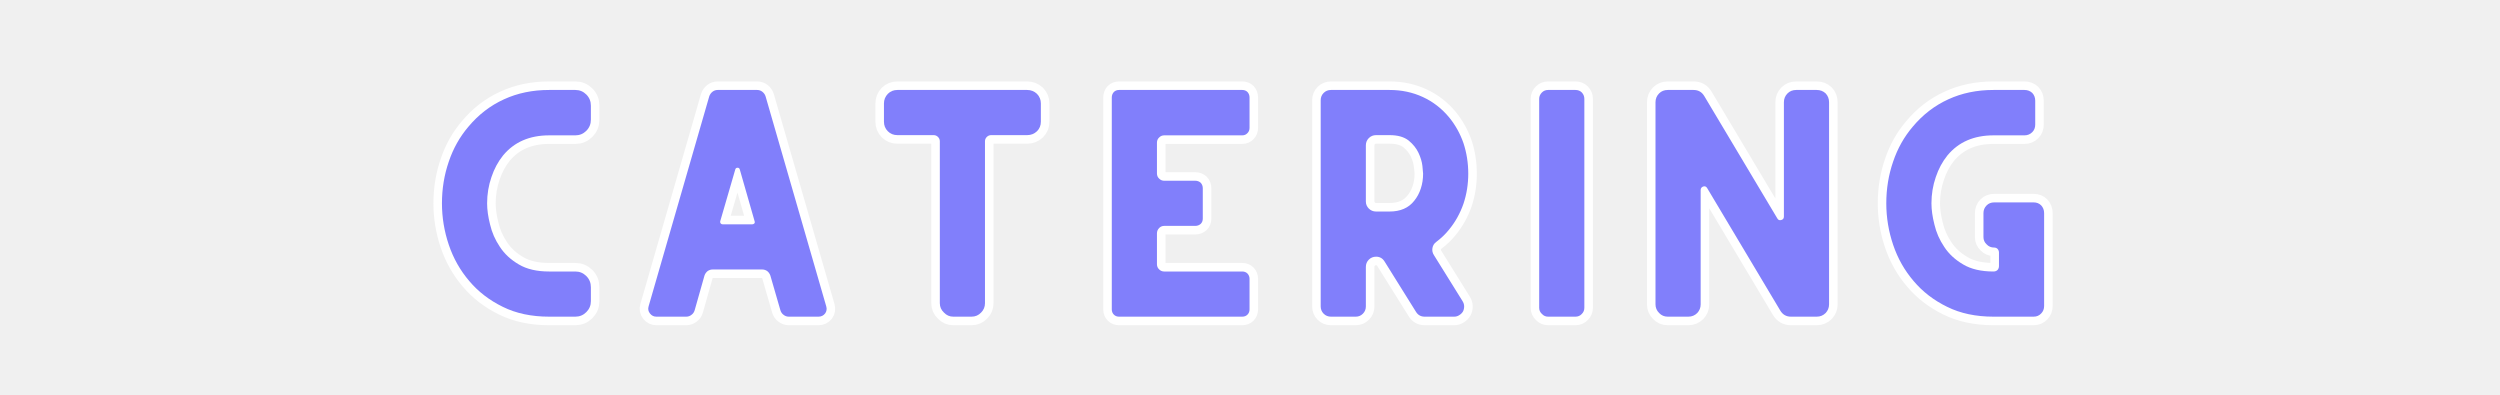
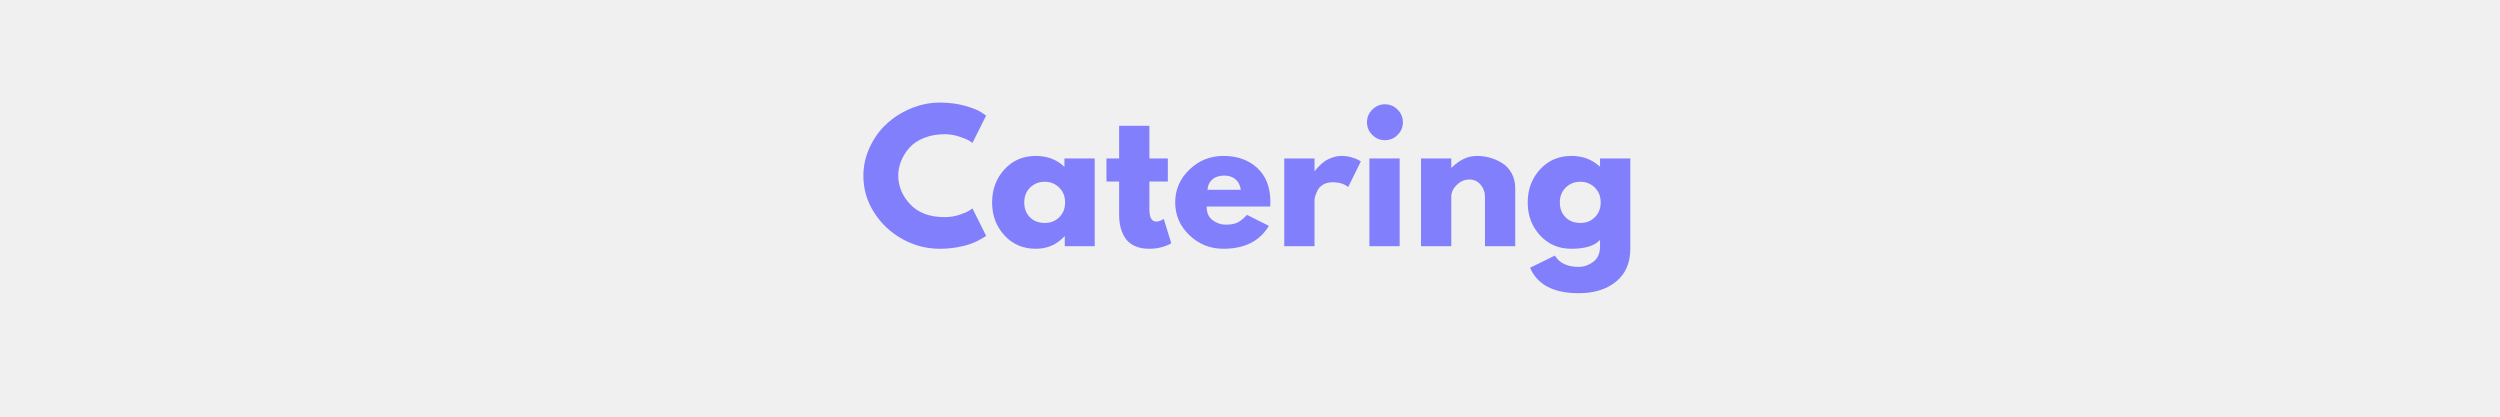
- <svg xmlns="http://www.w3.org/2000/svg" width="3800" zoomAndPan="magnify" viewBox="0 0 2850 450" height="600" preserveAspectRatio="xMidYMid meet" version="1.0">
-   <defs>
-     <g />
-   </defs>
-   <rect x="-285" width="3420" fill="#ffffff" y="-45" height="540" fill-opacity="0" />
-   <rect x="-285" width="3420" fill="#ffffff" y="-45" height="540" fill-opacity="0" />
-   <path stroke-linecap="butt" transform="matrix(0.75, 0, 0, 0.75, 17.39588, 18.99996)" fill="none" stroke-linejoin="miter" d="M 811.519 180.432 C 781.675 180.432 758.316 190.589 741.446 210.901 C 733.826 220.38 727.962 231.354 723.842 243.823 C 719.441 256.573 717.238 269.865 717.238 283.688 C 717.238 293.391 718.733 304.141 721.722 315.932 C 724.488 327.948 729.457 339.292 736.618 349.953 C 743.561 360.563 753.155 369.448 765.394 376.615 C 777.415 383.781 792.79 387.359 811.519 387.359 L 851.384 387.359 C 857.873 387.359 863.431 389.677 868.056 394.302 C 872.628 398.927 874.91 404.599 874.91 411.313 L 874.91 432.386 C 874.91 438.875 872.628 444.432 868.056 449.063 C 863.431 453.688 857.873 456 851.384 456 L 811.519 456 C 784.722 456 761.248 451.037 741.108 441.104 C 720.795 431.172 703.811 418.115 690.155 401.917 C 676.332 385.724 665.951 367.359 659.009 346.823 C 652.071 326.229 648.602 305.182 648.602 283.688 C 648.602 261.51 652.071 240.38 659.009 220.297 C 665.67 200.38 675.597 182.688 688.8 167.229 C 704.035 148.948 722.061 135.099 742.884 125.672 C 763.42 116.193 786.3 111.458 811.519 111.458 L 851.384 111.458 C 857.873 111.458 863.431 113.771 868.056 118.396 C 872.628 122.964 874.91 128.609 874.91 135.323 L 874.91 156.479 C 874.91 163.193 872.628 168.865 868.056 173.495 C 863.431 178.12 857.873 180.432 851.384 180.432 Z M 1232.733 440.427 C 1233.863 444.323 1233.269 447.901 1230.957 451.177 C 1228.415 454.391 1225.061 456 1220.884 456 L 1175.858 456 C 1172.868 456 1170.217 455.068 1167.905 453.208 C 1165.592 451.625 1163.957 449.313 1162.993 446.266 L 1147.759 393.625 C 1146.858 390.859 1145.248 388.547 1142.936 386.682 C 1140.623 385.047 1137.972 384.229 1134.983 384.229 L 1060.42 384.229 C 1057.431 384.229 1054.774 385.047 1052.462 386.682 C 1050.149 388.547 1048.514 390.859 1047.556 393.625 L 1032.66 446.266 C 1031.759 449.313 1030.149 451.625 1027.837 453.208 C 1025.519 455.068 1022.868 456 1019.878 456 L 974.431 456 C 970.483 456 967.238 454.391 964.696 451.177 C 962.16 447.901 961.483 444.323 962.665 440.427 L 1054.832 121.104 C 1055.79 118.339 1057.431 116.026 1059.743 114.162 C 1062.056 112.359 1064.707 111.458 1067.696 111.458 L 1127.701 111.458 C 1130.691 111.458 1133.347 112.359 1135.66 114.162 C 1137.972 116.026 1139.582 118.339 1140.483 121.104 Z M 1120.425 315.594 C 1121.55 315.594 1122.566 315.141 1123.472 314.24 C 1124.207 313.281 1124.316 312.234 1123.811 311.109 L 1101.295 232.396 C 1100.847 230.537 1099.691 229.604 1097.826 229.604 C 1096.019 229.604 1094.863 230.537 1094.358 232.396 L 1071.509 311.109 C 1071.28 312.234 1071.503 313.281 1072.181 314.24 C 1072.858 315.141 1073.79 315.594 1074.977 315.594 Z M 1538.129 111.458 C 1543.884 111.458 1548.847 113.401 1553.024 117.297 C 1556.972 121.469 1558.946 126.323 1558.946 131.854 L 1558.946 159.615 C 1558.946 165.37 1556.972 170.219 1553.024 174.172 C 1548.847 178.12 1543.884 180.094 1538.129 180.094 L 1483.368 180.094 C 1480.832 180.094 1478.629 180.995 1476.769 182.802 C 1474.905 184.662 1473.972 186.865 1473.972 189.401 L 1473.972 435.521 C 1473.972 441.104 1471.998 445.844 1468.05 449.74 C 1464.155 453.912 1459.306 456 1453.493 456 L 1425.816 456 C 1420.233 456 1415.493 453.912 1411.597 449.74 C 1407.425 445.844 1405.337 441.104 1405.337 435.521 L 1405.337 189.401 C 1405.337 186.865 1404.405 184.662 1402.545 182.802 C 1400.738 180.995 1398.535 180.094 1395.941 180.094 L 1340.847 180.094 C 1335.092 180.094 1330.238 178.12 1326.29 174.172 C 1322.394 170.219 1320.446 165.37 1320.446 159.615 L 1320.446 131.854 C 1320.446 126.323 1322.394 121.469 1326.29 117.297 C 1330.238 113.401 1335.092 111.458 1340.847 111.458 Z M 1746.488 180.432 C 1743.441 180.432 1740.873 181.474 1738.785 183.563 C 1736.53 185.594 1735.399 188.245 1735.399 191.521 L 1735.399 238.323 C 1735.399 241.537 1736.53 244.188 1738.785 246.276 C 1740.873 248.365 1743.441 249.406 1746.488 249.406 L 1793.629 249.406 C 1796.842 249.406 1799.608 250.453 1801.92 252.542 C 1804.009 254.854 1805.056 257.62 1805.056 260.833 L 1805.056 306.958 C 1805.056 310.177 1804.009 312.828 1801.92 314.917 C 1799.608 317.005 1796.842 318.047 1793.629 318.047 L 1746.488 318.047 C 1743.441 318.047 1740.873 319.089 1738.785 321.177 C 1736.53 323.49 1735.399 326.255 1735.399 329.474 L 1735.399 376.276 C 1735.399 379.49 1736.53 382.141 1738.785 384.229 C 1740.873 386.318 1743.441 387.359 1746.488 387.359 L 1864.972 387.359 C 1868.248 387.359 1870.925 388.406 1873.014 390.495 C 1875.045 392.807 1876.061 395.458 1876.061 398.448 L 1876.061 444.912 C 1876.061 448.13 1875.045 450.781 1873.014 452.87 C 1870.925 454.958 1868.248 456 1864.972 456 L 1677.847 456 C 1674.576 456 1671.894 454.958 1669.811 452.87 C 1667.78 450.781 1666.764 448.13 1666.764 444.912 L 1666.764 122.88 C 1666.764 119.609 1667.78 116.818 1669.811 114.5 C 1671.894 112.474 1674.576 111.458 1677.847 111.458 L 1864.972 111.458 C 1868.248 111.458 1870.925 112.474 1873.014 114.5 C 1875.045 116.818 1876.061 119.609 1876.061 122.88 L 1876.061 169.005 C 1876.061 172.224 1875.045 174.875 1873.014 176.964 C 1870.925 179.276 1868.248 180.432 1864.972 180.432 Z M 2199.863 432.386 C 2201.504 434.984 2202.321 437.662 2202.321 440.427 C 2202.321 443.193 2201.728 445.729 2200.54 448.047 C 2199.186 450.359 2197.353 452.193 2195.04 453.547 C 2192.728 455.182 2190.076 456 2187.087 456 L 2142.316 456 C 2136.561 456 2132.186 453.573 2129.196 448.724 L 2081.295 372.13 C 2078.3 367.276 2074.04 364.849 2068.514 364.849 C 2064.113 364.849 2060.415 366.344 2057.425 369.333 C 2054.436 372.323 2052.941 376.021 2052.941 380.422 L 2052.941 440.427 C 2052.941 444.828 2051.415 448.526 2048.368 451.516 C 2045.379 454.505 2041.795 456 2037.623 456 L 1999.873 456 C 1995.472 456 1991.78 454.505 1988.79 451.516 C 1985.795 448.526 1984.3 444.828 1984.3 440.427 L 1984.3 127.026 C 1984.3 122.625 1985.795 118.932 1988.79 115.943 C 1991.78 112.953 1995.472 111.458 1999.873 111.458 L 2088.993 111.458 C 2107.217 111.458 2124.087 115.037 2139.608 122.203 C 2155.066 129.37 2168.353 139.641 2179.467 153.01 C 2188.889 164.578 2196.17 177.641 2201.306 192.198 C 2206.155 206.979 2208.582 222.469 2208.582 238.662 C 2208.582 254.573 2206.155 269.807 2201.306 284.365 C 2196.17 298.974 2188.889 312.037 2179.467 323.547 C 2174.108 330.26 2167.618 336.526 2160.004 342.339 C 2156.785 344.594 2154.837 347.698 2154.16 351.646 C 2153.431 355.594 2154.217 359.292 2156.53 362.734 Z M 2126.405 279.875 C 2130.806 274.573 2134.16 268.339 2136.472 261.172 C 2138.785 254.234 2139.946 246.729 2139.946 238.662 C 2139.946 237.026 2139.576 233.104 2138.842 226.896 C 2138.165 220.635 2136.222 214.031 2133.004 207.094 C 2129.733 200.151 2124.764 193.917 2118.108 188.385 C 2111.17 182.859 2101.462 180.094 2088.993 180.094 L 2068.514 180.094 C 2064.113 180.094 2060.415 181.589 2057.425 184.578 C 2054.436 187.568 2052.941 191.266 2052.941 195.667 L 2052.941 280.979 C 2052.941 285.094 2054.436 288.651 2057.425 291.641 C 2060.415 294.688 2064.113 296.214 2068.514 296.214 L 2088.993 296.214 C 2105.358 296.214 2117.826 290.766 2126.405 279.875 Z M 2371.498 111.458 C 2375.394 111.458 2378.608 112.724 2381.149 115.266 C 2383.743 118.031 2385.04 121.245 2385.04 124.912 L 2385.04 442.458 C 2385.04 446.182 2383.743 449.313 2381.149 451.854 C 2378.608 454.62 2375.394 456 2371.498 456 L 2329.858 456 C 2326.191 456 2323.087 454.62 2320.55 451.854 C 2317.785 449.313 2316.405 446.182 2316.405 442.458 L 2316.405 124.912 C 2316.405 121.245 2317.785 118.031 2320.55 115.266 C 2323.087 112.724 2326.191 111.458 2329.858 111.458 Z M 2738.212 111.458 C 2743.577 111.458 2748.087 113.177 2751.754 116.62 C 2755.254 120.344 2757.004 124.854 2757.004 130.162 L 2757.004 437.297 C 2757.004 442.375 2755.254 446.745 2751.754 450.417 C 2748.087 454.136 2743.577 456 2738.212 456 L 2699.113 456 C 2691.946 456 2686.504 452.87 2682.78 446.604 L 2571.827 260.833 C 2570.472 258.297 2568.524 257.365 2565.983 258.042 C 2563.217 259 2561.837 260.865 2561.837 263.625 L 2561.837 437.297 C 2561.837 442.375 2560.087 446.745 2556.592 450.417 C 2552.92 454.136 2548.41 456 2543.05 456 L 2511.905 456 C 2506.545 456 2502.144 454.136 2498.702 450.417 C 2495.035 446.745 2493.202 442.375 2493.202 437.297 L 2493.202 130.162 C 2493.202 124.854 2495.035 120.344 2498.702 116.62 C 2502.144 113.177 2506.545 111.458 2511.905 111.458 L 2551.087 111.458 C 2558.254 111.458 2563.67 114.557 2567.337 120.766 L 2678.295 306.62 C 2679.649 309.162 2681.738 309.948 2684.556 308.99 C 2687.097 308.313 2688.363 306.594 2688.363 303.828 L 2688.363 130.162 C 2688.363 124.854 2690.196 120.344 2693.868 116.62 C 2697.363 113.177 2701.764 111.458 2707.071 111.458 Z M 3067.941 282.333 C 3072.566 282.333 3076.373 283.828 3079.363 286.818 C 3082.358 290.031 3083.853 293.953 3083.853 298.583 L 3083.853 439.667 C 3083.853 444.292 3082.358 448.13 3079.363 451.177 C 3076.373 454.391 3072.566 456 3067.941 456 L 3006.92 456 C 2980.118 456 2956.644 451.037 2936.504 441.104 C 2916.191 431.172 2899.207 418.115 2885.556 401.917 C 2871.733 385.724 2861.347 367.359 2854.41 346.823 C 2847.467 326.229 2843.998 305.182 2843.998 283.688 C 2843.998 261.51 2847.467 240.38 2854.41 220.297 C 2861.066 200.38 2870.998 182.688 2884.202 167.229 C 2899.436 148.948 2917.462 135.099 2938.28 125.672 C 2958.821 116.193 2981.696 111.458 3006.92 111.458 L 3054.061 111.458 C 3058.686 111.458 3062.608 112.953 3065.827 115.943 C 3068.816 119.156 3070.311 123.078 3070.311 127.703 L 3070.311 164.099 C 3070.311 168.724 3068.816 172.531 3065.827 175.526 C 3062.608 178.797 3058.686 180.432 3054.061 180.432 L 3006.92 180.432 C 2977.071 180.432 2953.712 190.589 2936.842 210.901 C 2929.228 220.38 2923.358 231.354 2919.238 243.823 C 2914.837 256.573 2912.639 269.865 2912.639 283.688 C 2912.639 293.391 2914.134 304.141 2917.123 315.932 C 2919.889 327.948 2924.853 339.292 2932.019 349.953 C 2938.957 360.563 2948.551 369.448 2960.795 376.615 C 2972.811 383.781 2988.186 387.359 3006.92 387.359 C 3009.457 387.359 3011.545 386.542 3013.181 384.906 C 3014.535 383.328 3015.212 381.38 3015.212 379.068 L 3015.212 358.589 C 3015.212 356.5 3014.535 354.635 3013.181 353 C 3011.769 351.646 3010.024 350.969 3007.936 350.969 C 3003.306 350.969 2999.498 349.359 2996.509 346.146 C 2993.295 343.099 2991.686 339.375 2991.686 334.974 L 2991.686 298.583 C 2991.686 293.953 2993.295 290.031 2996.509 286.818 C 2999.498 283.828 3003.306 282.333 3007.936 282.333 Z M 3067.941 282.333 " stroke="#ffffff" stroke-width="26" stroke-opacity="1" stroke-miterlimit="4" />
-   <g fill="#817ffb" fill-opacity="1">
-     <g transform="translate(488.2318, 360.9999)">
-       <g>
-         <path d="M 137.797 -206.703 C 115.441 -206.703 97.938 -199.07 85.281 -183.812 C 79.562 -176.707 75.141 -168.477 72.016 -159.125 C 68.723 -149.582 67.078 -139.613 67.078 -129.219 C 67.078 -121.938 68.203 -113.879 70.453 -105.047 C 72.535 -96.023 76.266 -87.531 81.641 -79.562 C 86.836 -71.582 94.031 -64.91 103.219 -59.547 C 112.227 -54.172 123.754 -51.484 137.797 -51.484 L 167.703 -51.484 C 172.555 -51.484 176.719 -49.75 180.188 -46.281 C 183.645 -42.812 185.375 -38.566 185.375 -33.547 L 185.375 -17.688 C 185.375 -12.832 183.645 -8.672 180.188 -5.203 C 176.719 -1.734 172.555 0 167.703 0 L 137.797 0 C 117.691 0 100.098 -3.727 85.016 -11.188 C 69.766 -18.633 57.023 -28.426 46.797 -40.562 C 36.398 -52.695 28.602 -66.477 23.406 -81.906 C 18.195 -97.332 15.594 -113.102 15.594 -129.219 C 15.594 -145.863 18.195 -161.723 23.406 -176.797 C 28.426 -191.703 35.879 -204.961 45.766 -216.578 C 57.203 -230.273 70.719 -240.676 86.312 -247.781 C 101.738 -254.883 118.898 -258.438 137.797 -258.438 L 167.703 -258.438 C 172.555 -258.438 176.719 -256.703 180.188 -253.234 C 183.645 -249.773 185.375 -245.531 185.375 -240.5 L 185.375 -224.641 C 185.375 -219.609 183.645 -215.363 180.188 -211.906 C 176.719 -208.438 172.555 -206.703 167.703 -206.703 Z M 137.797 -206.703 " />
+ <svg xmlns="http://www.w3.org/2000/svg" width="1500" zoomAndPan="magnify" viewBox="0 0 1125 194.88" height="250" preserveAspectRatio="xMidYMid meet" version="1.2">
+   <defs />
+   <g id="f89e47a6ee">
+     <g style="fill:#817ffb;fill-opacity:1;">
+       <g transform="translate(379.8284, 115.1499)">
+         <path style="stroke:none" d="M 39.906 -13.594 C 42.195 -13.594 44.422 -13.938 46.578 -14.625 C 48.742 -15.32 50.332 -15.992 51.344 -16.641 L 52.859 -17.672 L 59.25 -4.875 C 59.039 -4.719 58.75 -4.504 58.375 -4.234 C 58 -3.973 57.129 -3.477 55.766 -2.75 C 54.41 -2.031 52.957 -1.406 51.406 -0.875 C 49.863 -0.344 47.836 0.133 45.328 0.562 C 42.828 0.988 40.242 1.203 37.578 1.203 C 31.453 1.203 25.645 -0.301 20.156 -3.312 C 14.664 -6.332 10.238 -10.477 6.875 -15.75 C 3.52 -21.031 1.844 -26.734 1.844 -32.859 C 1.844 -37.504 2.828 -41.957 4.797 -46.219 C 6.766 -50.488 9.391 -54.141 12.672 -57.172 C 15.953 -60.211 19.773 -62.641 24.141 -64.453 C 28.516 -66.266 32.992 -67.172 37.578 -67.172 C 41.848 -67.172 45.781 -66.664 49.375 -65.656 C 52.977 -64.645 55.523 -63.629 57.016 -62.609 L 59.25 -61.094 L 52.859 -48.297 C 52.484 -48.617 51.922 -49.004 51.172 -49.453 C 50.43 -49.91 48.941 -50.508 46.703 -51.25 C 44.461 -52 42.195 -52.375 39.906 -52.375 C 36.281 -52.375 33.023 -51.785 30.141 -50.609 C 27.266 -49.441 24.988 -47.898 23.312 -45.984 C 21.633 -44.066 20.352 -42 19.469 -39.781 C 18.594 -37.57 18.156 -35.32 18.156 -33.031 C 18.156 -28.02 20.031 -23.523 23.781 -19.547 C 27.539 -15.578 32.914 -13.594 39.906 -13.594 Z M 39.906 -13.594 " />
      </g>
    </g>
-   </g>
-   <g fill="#817ffb" fill-opacity="1">
-     <g transform="translate(723.5273, 360.9999)">
-       <g>
-         <path d="M 218.406 -11.703 C 219.27 -8.754 218.832 -6.066 217.094 -3.641 C 215.188 -1.211 212.676 0 209.562 0 L 175.766 0 C 173.504 0 171.508 -0.691 169.781 -2.078 C 168.051 -3.297 166.836 -5.031 166.141 -7.281 L 154.703 -46.797 C 154.004 -48.879 152.789 -50.613 151.062 -52 C 149.32 -53.207 147.328 -53.812 145.078 -53.812 L 89.188 -53.812 C 86.926 -53.812 84.93 -53.207 83.203 -52 C 81.461 -50.613 80.25 -48.879 79.562 -46.797 L 68.375 -7.281 C 67.688 -5.031 66.473 -3.297 64.734 -2.078 C 63.004 -0.691 61.016 0 58.766 0 L 24.703 0 C 21.754 0 19.328 -1.211 17.422 -3.641 C 15.516 -6.066 14.992 -8.754 15.859 -11.703 L 85.016 -251.156 C 85.711 -253.238 86.926 -254.973 88.656 -256.359 C 90.395 -257.742 92.391 -258.438 94.641 -258.438 L 139.625 -258.438 C 141.875 -258.438 143.863 -257.742 145.594 -256.359 C 147.332 -254.973 148.547 -253.238 149.234 -251.156 Z M 134.156 -105.297 C 135.02 -105.297 135.801 -105.645 136.5 -106.344 C 137.02 -107.031 137.109 -107.812 136.766 -108.688 L 119.859 -167.703 C 119.516 -169.086 118.648 -169.781 117.266 -169.781 C 115.879 -169.781 115.008 -169.086 114.656 -167.703 L 97.5 -108.688 C 97.32 -107.812 97.492 -107.031 98.016 -106.344 C 98.535 -105.645 99.227 -105.297 100.094 -105.297 Z M 134.156 -105.297 " />
+     <g style="fill:#817ffb;fill-opacity:1;">
+       <g transform="translate(440.0365, 115.1499)">
+         <path style="stroke:none" d="M 7.594 -5.078 C 3.758 -9.266 1.844 -14.395 1.844 -20.469 C 1.844 -26.551 3.758 -31.695 7.594 -35.906 C 11.438 -40.113 16.316 -42.219 22.234 -42.219 C 27.672 -42.219 32.148 -40.516 35.672 -37.109 L 35.672 -41.031 L 49.828 -41.031 L 49.828 0 L 35.828 0 L 35.828 -4.641 L 35.672 -4.641 C 32.148 -0.742 27.672 1.203 22.234 1.203 C 16.316 1.203 11.438 -0.891 7.594 -5.078 Z M 19.625 -27.422 C 17.789 -25.609 16.875 -23.289 16.875 -20.469 C 16.875 -17.645 17.754 -15.336 19.516 -13.547 C 21.273 -11.766 23.594 -10.875 26.469 -10.875 C 29.238 -10.875 31.516 -11.781 33.297 -13.594 C 35.086 -15.406 35.984 -17.695 35.984 -20.469 C 35.984 -23.289 35.062 -25.609 33.219 -27.422 C 31.383 -29.234 29.133 -30.141 26.469 -30.141 C 23.75 -30.141 21.469 -29.234 19.625 -27.422 Z M 19.625 -27.422 " />
      </g>
    </g>
-   </g>
-   <g fill="#817ffb" fill-opacity="1">
-     <g transform="translate(976.5023, 360.9999)">
-       <g>
-         <path d="M 194.484 -258.438 C 198.816 -258.438 202.539 -256.961 205.656 -254.016 C 208.602 -250.898 210.078 -247.258 210.078 -243.094 L 210.078 -222.297 C 210.078 -217.961 208.602 -214.32 205.656 -211.375 C 202.539 -208.426 198.816 -206.953 194.484 -206.953 L 153.406 -206.953 C 151.5 -206.953 149.848 -206.258 148.453 -204.875 C 147.066 -203.488 146.375 -201.844 146.375 -199.938 L 146.375 -15.344 C 146.375 -11.176 144.898 -7.625 141.953 -4.688 C 139.016 -1.562 135.379 0 131.047 0 L 110.234 0 C 106.078 0 102.523 -1.562 99.578 -4.688 C 96.461 -7.625 94.906 -11.176 94.906 -15.344 L 94.906 -199.938 C 94.906 -201.844 94.207 -203.488 92.812 -204.875 C 91.426 -206.258 89.781 -206.953 87.875 -206.953 L 46.547 -206.953 C 42.211 -206.953 38.57 -208.426 35.625 -211.375 C 32.676 -214.32 31.203 -217.961 31.203 -222.297 L 31.203 -243.094 C 31.203 -247.258 32.676 -250.898 35.625 -254.016 C 38.57 -256.961 42.211 -258.438 46.547 -258.438 Z M 194.484 -258.438 " />
+     <g style="fill:#817ffb;fill-opacity:1;">
+       <g transform="translate(494.0878, 115.1499)">
+         <path style="stroke:none" d="M 7.203 -41.031 L 7.203 -56.297 L 21.359 -56.297 L 21.359 -41.031 L 29.984 -41.031 L 29.984 -30.234 L 21.359 -30.234 L 21.359 -17.188 C 21.359 -13.406 22.422 -11.516 24.547 -11.516 C 25.078 -11.516 25.633 -11.617 26.219 -11.828 C 26.812 -12.047 27.27 -12.258 27.594 -12.469 L 28.062 -12.797 L 31.594 -1.359 C 28.551 0.348 25.082 1.203 21.188 1.203 C 18.52 1.203 16.227 0.738 14.312 -0.188 C 12.395 -1.125 10.941 -2.379 9.953 -3.953 C 8.973 -5.523 8.27 -7.176 7.844 -8.906 C 7.414 -10.645 7.203 -12.5 7.203 -14.469 L 7.203 -30.234 L 1.281 -30.234 L 1.281 -41.031 Z M 7.203 -41.031 " />
      </g>
    </g>
-   </g>
-   <g fill="#817ffb" fill-opacity="1">
-     <g transform="translate(1236.237, 360.9999)">
-       <g>
-         <path d="M 91 -206.703 C 88.75 -206.703 86.844 -205.922 85.281 -204.359 C 83.551 -202.797 82.688 -200.801 82.688 -198.375 L 82.688 -163.281 C 82.688 -160.852 83.551 -158.859 85.281 -157.297 C 86.844 -155.734 88.75 -154.953 91 -154.953 L 126.359 -154.953 C 128.785 -154.953 130.863 -154.176 132.594 -152.625 C 134.156 -150.883 134.938 -148.801 134.938 -146.375 L 134.938 -111.797 C 134.938 -109.367 134.156 -107.375 132.594 -105.812 C 130.863 -104.258 128.785 -103.484 126.359 -103.484 L 91 -103.484 C 88.75 -103.484 86.844 -102.703 85.281 -101.141 C 83.551 -99.41 82.688 -97.332 82.688 -94.906 L 82.688 -59.797 C 82.688 -57.367 83.551 -55.375 85.281 -53.812 C 86.844 -52.258 88.75 -51.484 91 -51.484 L 179.922 -51.484 C 182.348 -51.484 184.344 -50.703 185.906 -49.141 C 187.457 -47.41 188.234 -45.414 188.234 -43.156 L 188.234 -8.312 C 188.234 -5.895 187.457 -3.906 185.906 -2.344 C 184.344 -0.781 182.348 0 179.922 0 L 39.516 0 C 37.086 0 35.098 -0.781 33.547 -2.344 C 31.984 -3.906 31.203 -5.895 31.203 -8.312 L 31.203 -249.859 C 31.203 -252.285 31.984 -254.363 33.547 -256.094 C 35.098 -257.656 37.086 -258.438 39.516 -258.438 L 179.922 -258.438 C 182.348 -258.438 184.344 -257.656 185.906 -256.094 C 187.457 -254.363 188.234 -252.285 188.234 -249.859 L 188.234 -215.281 C 188.234 -212.852 187.457 -210.859 185.906 -209.297 C 184.344 -207.566 182.348 -206.703 179.922 -206.703 Z M 91 -206.703 " />
+     <g style="fill:#817ffb;fill-opacity:1;">
+       <g transform="translate(525.671, 115.1499)">
+         <path style="stroke:none" d="M 46.297 -18.547 L 16.547 -18.547 C 16.547 -15.672 17.477 -13.539 19.344 -12.156 C 21.219 -10.77 23.25 -10.078 25.438 -10.078 C 27.727 -10.078 29.535 -10.383 30.859 -11 C 32.191 -11.613 33.711 -12.828 35.422 -14.641 L 45.656 -9.516 C 41.395 -2.367 34.305 1.203 24.391 1.203 C 18.203 1.203 12.895 -0.914 8.469 -5.156 C 4.051 -9.395 1.844 -14.5 1.844 -20.469 C 1.844 -26.438 4.051 -31.551 8.469 -35.812 C 12.895 -40.082 18.203 -42.219 24.391 -42.219 C 30.891 -42.219 36.176 -40.336 40.25 -36.578 C 44.332 -32.828 46.375 -27.457 46.375 -20.469 C 46.375 -19.508 46.348 -18.867 46.297 -18.547 Z M 16.953 -26.391 L 32.547 -26.391 C 32.223 -28.523 31.379 -30.164 30.016 -31.312 C 28.66 -32.457 26.922 -33.031 24.797 -33.031 C 22.441 -33.031 20.57 -32.414 19.188 -31.188 C 17.801 -29.957 17.055 -28.359 16.953 -26.391 Z M 16.953 -26.391 " />
      </g>
    </g>
-   </g>
-   <g fill="#817ffb" fill-opacity="1">
-     <g transform="translate(1474.393, 360.9999)">
-       <g>
-         <path d="M 192.922 -17.688 C 194.129 -15.77 194.734 -13.773 194.734 -11.703 C 194.734 -9.617 194.301 -7.711 193.438 -5.984 C 192.395 -4.242 191.008 -2.852 189.281 -1.812 C 187.551 -0.602 185.555 0 183.297 0 L 149.766 0 C 145.43 0 142.133 -1.816 139.875 -5.453 L 104 -62.922 C 101.75 -66.555 98.539 -68.375 94.375 -68.375 C 91.082 -68.375 88.312 -67.25 86.062 -65 C 83.812 -62.75 82.688 -59.977 82.688 -56.688 L 82.688 -11.703 C 82.688 -8.41 81.555 -5.633 79.297 -3.375 C 77.047 -1.125 74.359 0 71.234 0 L 42.906 0 C 39.602 0 36.828 -1.125 34.578 -3.375 C 32.328 -5.633 31.203 -8.41 31.203 -11.703 L 31.203 -246.734 C 31.203 -250.035 32.328 -252.812 34.578 -255.062 C 36.828 -257.312 39.602 -258.438 42.906 -258.438 L 109.719 -258.438 C 123.414 -258.438 136.07 -255.75 147.688 -250.375 C 159.289 -245 169.254 -237.285 177.578 -227.234 C 184.68 -218.566 190.141 -208.773 193.953 -197.859 C 197.598 -186.766 199.422 -175.148 199.422 -163.016 C 199.422 -151.055 197.598 -139.617 193.953 -128.703 C 190.141 -117.773 184.68 -107.977 177.578 -99.312 C 173.586 -94.289 168.734 -89.613 163.016 -85.281 C 160.586 -83.551 159.113 -81.211 158.594 -78.266 C 158.07 -75.316 158.68 -72.539 160.422 -69.938 Z M 137.797 -132.078 C 141.086 -136.066 143.602 -140.75 145.344 -146.125 C 147.07 -151.32 147.938 -156.953 147.938 -163.016 C 147.938 -164.234 147.676 -167.18 147.156 -171.859 C 146.633 -176.535 145.16 -181.477 142.734 -186.688 C 140.305 -191.883 136.582 -196.562 131.562 -200.719 C 126.363 -204.875 119.082 -206.953 109.719 -206.953 L 94.375 -206.953 C 91.082 -206.953 88.312 -205.828 86.062 -203.578 C 83.812 -201.328 82.688 -198.555 82.688 -195.266 L 82.688 -131.297 C 82.688 -128.18 83.812 -125.492 86.062 -123.234 C 88.312 -120.984 91.082 -119.859 94.375 -119.859 L 109.719 -119.859 C 122.031 -119.859 131.391 -123.93 137.797 -132.078 Z M 137.797 -132.078 " />
+     <g style="fill:#817ffb;fill-opacity:1;">
+       <g transform="translate(573.7255, 115.1499)">
+         <path style="stroke:none" d="M 4.797 0 L 4.797 -41.031 L 18.953 -41.031 L 18.953 -35.109 L 19.109 -35.109 C 19.211 -35.316 19.383 -35.582 19.625 -35.906 C 19.863 -36.227 20.383 -36.785 21.188 -37.578 C 21.988 -38.379 22.844 -39.098 23.75 -39.734 C 24.656 -40.379 25.828 -40.953 27.266 -41.453 C 28.703 -41.961 30.172 -42.219 31.672 -42.219 C 33.211 -42.219 34.727 -42.004 36.219 -41.578 C 37.719 -41.148 38.812 -40.723 39.5 -40.297 L 40.625 -39.672 L 34.703 -27.672 C 32.941 -29.16 30.488 -29.906 27.344 -29.906 C 25.645 -29.906 24.18 -29.531 22.953 -28.781 C 21.723 -28.039 20.852 -27.133 20.344 -26.062 C 19.844 -25 19.484 -24.094 19.266 -23.344 C 19.055 -22.602 18.953 -22.02 18.953 -21.594 L 18.953 0 Z M 4.797 0 " />
      </g>
    </g>
-   </g>
-   <g fill="#817ffb" fill-opacity="1">
-     <g transform="translate(1723.468, 360.9999)">
-       <g>
-         <path d="M 72.547 -258.438 C 75.484 -258.438 77.906 -257.484 79.812 -255.578 C 81.727 -253.492 82.688 -251.066 82.688 -248.297 L 82.688 -10.141 C 82.688 -7.367 81.727 -5.031 79.812 -3.125 C 77.906 -1.039 75.484 0 72.547 0 L 41.344 0 C 38.57 0 36.227 -1.039 34.312 -3.125 C 32.238 -5.031 31.203 -7.367 31.203 -10.141 L 31.203 -248.297 C 31.203 -251.066 32.238 -253.492 34.312 -255.578 C 36.227 -257.484 38.57 -258.438 41.344 -258.438 Z M 72.547 -258.438 " />
+     <g style="fill:#817ffb;fill-opacity:1;">
+       <g transform="translate(613.5444, 115.1499)">
+         <path style="stroke:none" d="M 6.156 -63.891 C 7.812 -65.547 9.785 -66.375 12.078 -66.375 C 14.367 -66.375 16.336 -65.547 17.984 -63.891 C 19.641 -62.242 20.469 -60.27 20.469 -57.969 C 20.469 -55.676 19.641 -53.703 17.984 -52.047 C 16.336 -50.398 14.367 -49.578 12.078 -49.578 C 9.785 -49.578 7.812 -50.398 6.156 -52.047 C 4.5 -53.703 3.672 -55.676 3.672 -57.969 C 3.672 -60.27 4.5 -62.242 6.156 -63.891 Z M 4.797 -41.031 L 4.797 0 L 18.953 0 L 18.953 -41.031 Z M 4.797 -41.031 " />
      </g>
    </g>
-   </g>
-   <g fill="#817ffb" fill-opacity="1">
-     <g transform="translate(1856.065, 360.9999)">
-       <g>
-         <path d="M 215.016 -258.438 C 219.004 -258.438 222.383 -257.141 225.156 -254.547 C 227.758 -251.766 229.062 -248.383 229.062 -244.406 L 229.062 -14.047 C 229.062 -10.223 227.758 -6.926 225.156 -4.156 C 222.383 -1.383 219.004 0 215.016 0 L 185.641 0 C 180.266 0 176.191 -2.336 173.422 -7.016 L 90.219 -146.375 C 89.176 -148.281 87.703 -148.973 85.797 -148.453 C 83.723 -147.766 82.688 -146.379 82.688 -144.297 L 82.688 -14.047 C 82.688 -10.223 81.383 -6.926 78.781 -4.156 C 76.008 -1.383 72.629 0 68.641 0 L 45.234 0 C 41.254 0 37.961 -1.383 35.359 -4.156 C 32.586 -6.926 31.203 -10.223 31.203 -14.047 L 31.203 -244.406 C 31.203 -248.383 32.586 -251.766 35.359 -254.547 C 37.961 -257.141 41.254 -258.438 45.234 -258.438 L 74.625 -258.438 C 80 -258.438 84.07 -256.098 86.844 -251.422 L 170.047 -112.062 C 171.078 -110.156 172.633 -109.547 174.719 -110.234 C 176.625 -110.754 177.578 -112.055 177.578 -114.141 L 177.578 -244.406 C 177.578 -248.383 178.961 -251.766 181.734 -254.547 C 184.336 -257.141 187.633 -258.438 191.625 -258.438 Z M 215.016 -258.438 " />
+     <g style="fill:#817ffb;fill-opacity:1;">
+       <g transform="translate(637.6916, 115.1499)">
+         <path style="stroke:none" d="M 4.797 0 L 4.797 -41.031 L 18.953 -41.031 L 18.953 -36.703 L 19.109 -36.703 C 22.785 -40.379 26.707 -42.219 30.875 -42.219 C 32.895 -42.219 34.906 -41.953 36.906 -41.422 C 38.906 -40.891 40.82 -40.062 42.656 -38.938 C 44.5 -37.82 45.992 -36.238 47.141 -34.188 C 48.285 -32.133 48.859 -29.75 48.859 -27.031 L 48.859 0 L 34.703 0 L 34.703 -23.188 C 34.703 -25.32 34.02 -27.188 32.656 -28.781 C 31.301 -30.383 29.531 -31.188 27.344 -31.188 C 25.219 -31.188 23.285 -30.359 21.547 -28.703 C 19.816 -27.055 18.953 -25.219 18.953 -23.188 L 18.953 0 Z M 4.797 0 " />
      </g>
    </g>
-   </g>
-   <g fill="#817ffb" fill-opacity="1">
-     <g transform="translate(2134.78, 360.9999)">
-       <g>
-         <path d="M 183.562 -130.266 C 187.031 -130.266 189.891 -129.133 192.141 -126.875 C 194.391 -124.445 195.516 -121.504 195.516 -118.047 L 195.516 -12.219 C 195.516 -8.75 194.391 -5.891 192.141 -3.641 C 189.891 -1.211 187.031 0 183.562 0 L 137.797 0 C 117.691 0 100.098 -3.727 85.016 -11.188 C 69.766 -18.633 57.023 -28.426 46.797 -40.562 C 36.398 -52.695 28.602 -66.477 23.406 -81.906 C 18.195 -97.332 15.594 -113.102 15.594 -129.219 C 15.594 -145.863 18.195 -161.723 23.406 -176.797 C 28.426 -191.703 35.879 -204.961 45.766 -216.578 C 57.203 -230.273 70.719 -240.676 86.312 -247.781 C 101.738 -254.883 118.898 -258.438 137.797 -258.438 L 173.156 -258.438 C 176.625 -258.438 179.57 -257.312 182 -255.062 C 184.25 -252.633 185.375 -249.688 185.375 -246.219 L 185.375 -218.922 C 185.375 -215.453 184.25 -212.594 182 -210.344 C 179.57 -207.914 176.625 -206.703 173.156 -206.703 L 137.797 -206.703 C 115.441 -206.703 97.938 -199.07 85.281 -183.812 C 79.562 -176.707 75.141 -168.477 72.016 -159.125 C 68.723 -149.582 67.078 -139.613 67.078 -129.219 C 67.078 -121.938 68.203 -113.879 70.453 -105.047 C 72.535 -96.023 76.266 -87.531 81.641 -79.562 C 86.836 -71.582 94.031 -64.91 103.219 -59.547 C 112.227 -54.172 123.754 -51.484 137.797 -51.484 C 139.703 -51.484 141.266 -52.086 142.484 -53.297 C 143.523 -54.516 144.047 -55.988 144.047 -57.719 L 144.047 -73.062 C 144.047 -74.625 143.523 -76.008 142.484 -77.219 C 141.441 -78.258 140.141 -78.781 138.578 -78.781 C 135.109 -78.781 132.25 -79.992 130 -82.422 C 127.57 -84.672 126.359 -87.441 126.359 -90.734 L 126.359 -118.047 C 126.359 -121.504 127.57 -124.445 130 -126.875 C 132.25 -129.133 135.109 -130.266 138.578 -130.266 Z M 183.562 -130.266 " />
+     <g style="fill:#817ffb;fill-opacity:1;">
+       <g transform="translate(690.5435, 115.1499)">
+         <path style="stroke:none" d="M 2.953 10.078 L 14.547 4.391 C 16.68 7.91 20.391 9.672 25.672 9.672 C 28.117 9.672 30.395 8.883 32.5 7.312 C 34.613 5.738 35.672 3.328 35.672 0.078 L 35.672 -2.953 C 33.16 -0.18 28.68 1.203 22.234 1.203 C 16.316 1.203 11.438 -0.891 7.594 -5.078 C 3.758 -9.266 1.844 -14.395 1.844 -20.469 C 1.844 -26.551 3.758 -31.695 7.594 -35.906 C 11.438 -40.113 16.316 -42.219 22.234 -42.219 C 27.504 -42.219 31.898 -40.594 35.422 -37.344 L 35.672 -37.344 L 35.672 -41.031 L 49.828 -41.031 L 49.828 1.125 C 49.828 7.781 47.613 12.922 43.188 16.547 C 38.758 20.172 32.922 21.984 25.672 21.984 C 13.941 21.984 6.367 18.016 2.953 10.078 Z M 19.625 -27.422 C 17.789 -25.609 16.875 -23.289 16.875 -20.469 C 16.875 -17.645 17.754 -15.336 19.516 -13.547 C 21.273 -11.766 23.594 -10.875 26.469 -10.875 C 29.238 -10.875 31.516 -11.781 33.297 -13.594 C 35.086 -15.406 35.984 -17.695 35.984 -20.469 C 35.984 -23.289 35.062 -25.609 33.219 -27.422 C 31.383 -29.234 29.133 -30.141 26.469 -30.141 C 23.75 -30.141 21.469 -29.234 19.625 -27.422 Z M 19.625 -27.422 " />
      </g>
    </g>
  </g>
</svg>
